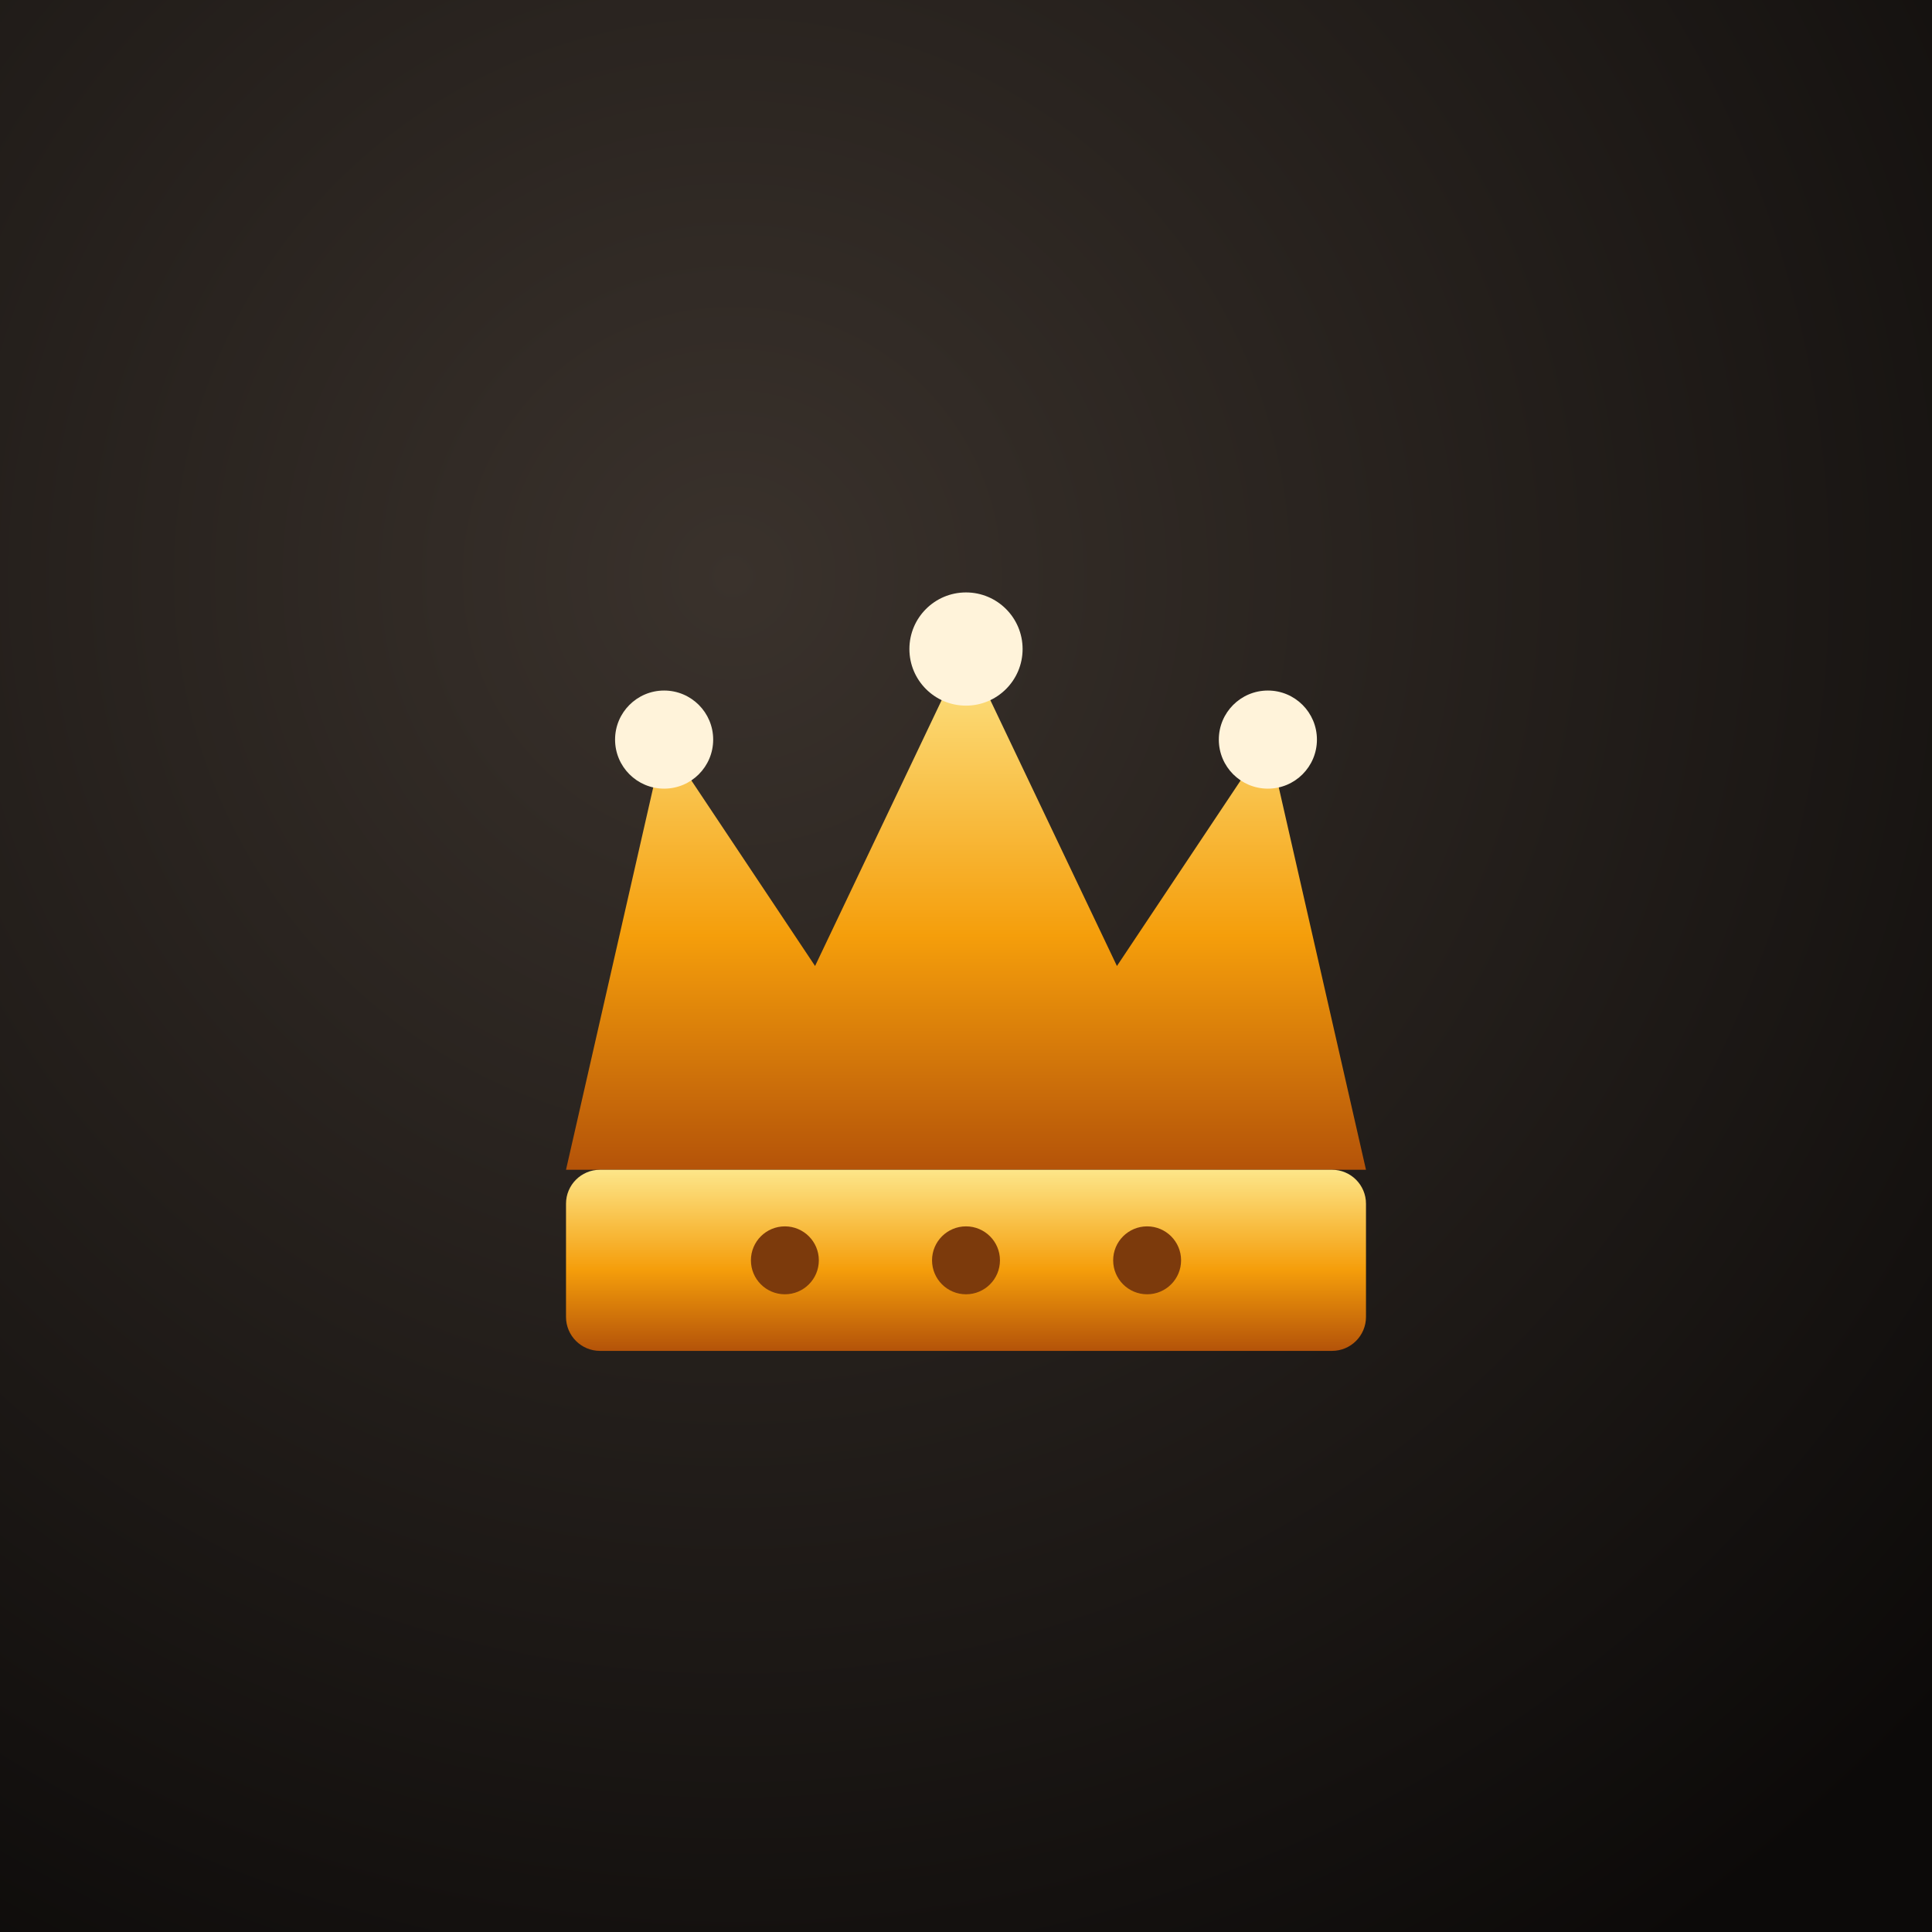
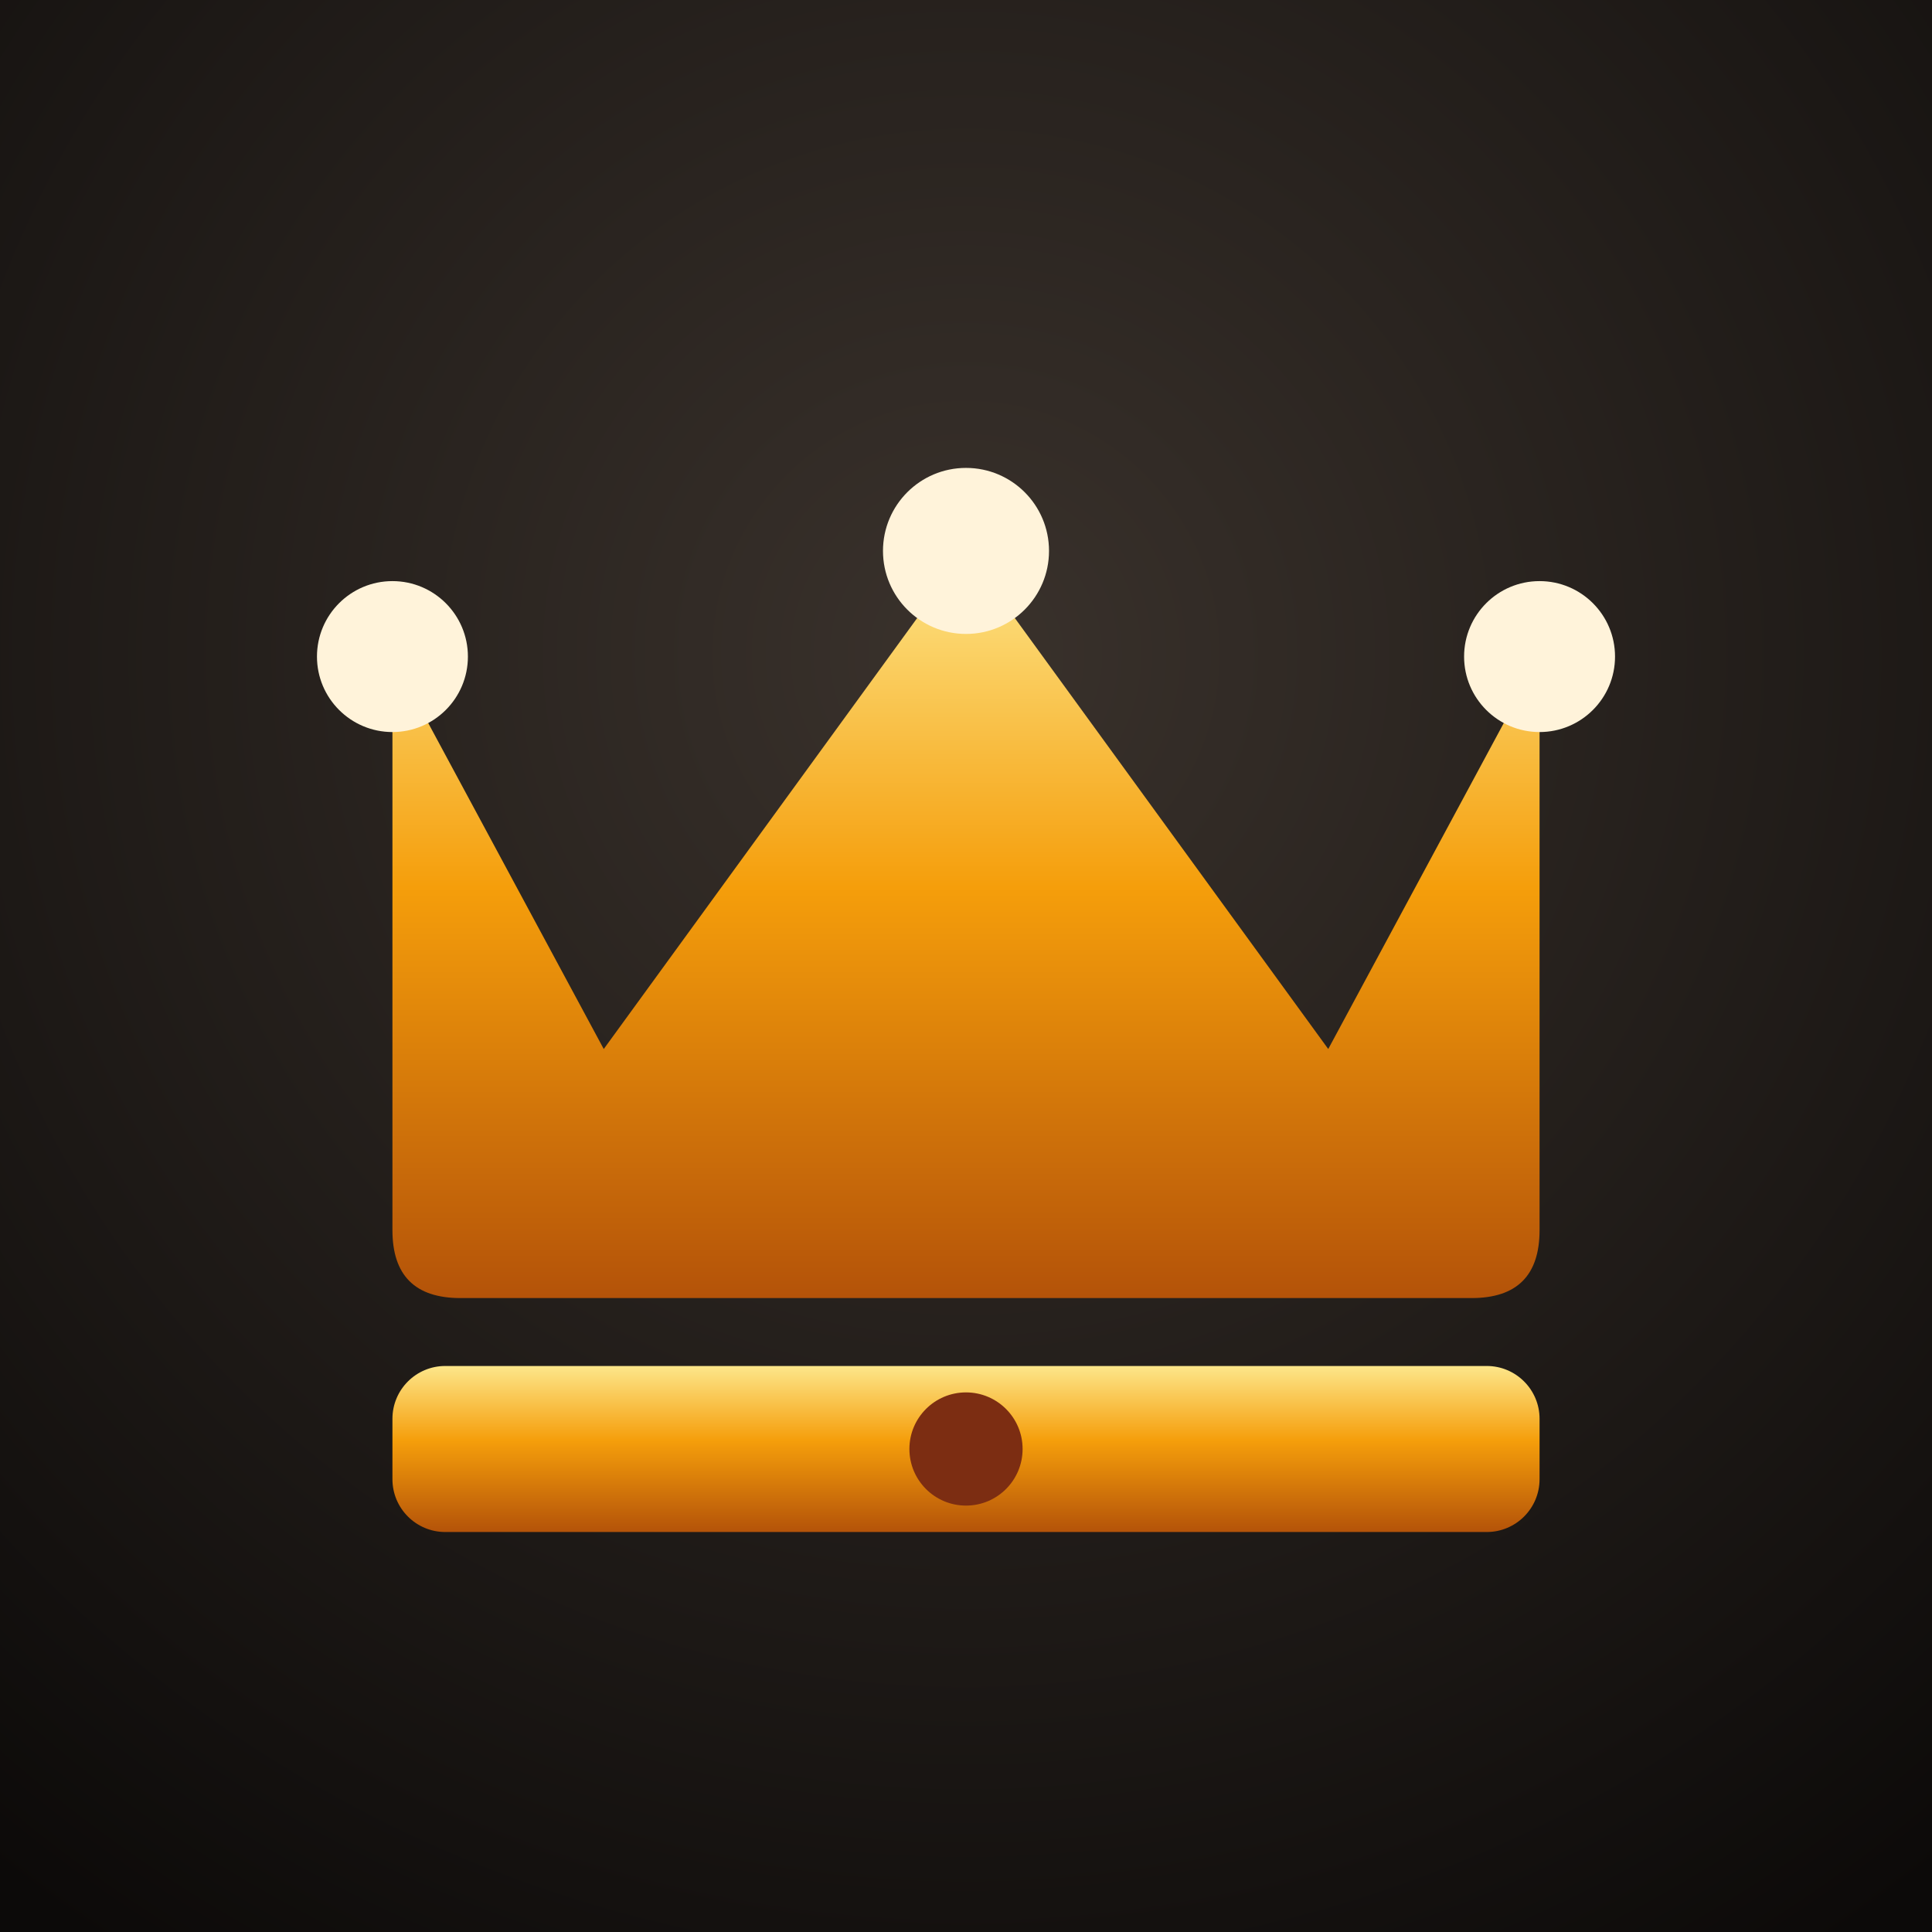
<svg xmlns="http://www.w3.org/2000/svg" viewBox="0 0 512 512" width="512" height="512">
  <defs>
-     <radialGradient id="bg" cx="38%" cy="30%" r="85%">
+     <radialGradient id="bg" cx="50%" cy="34%" r="80%">
      <stop offset="0%" stop-color="#3a322c" />
      <stop offset="100%" stop-color="#0c0a09" />
    </radialGradient>
    <linearGradient id="gold" x1="0" y1="0" x2="0" y2="1">
      <stop offset="0%" stop-color="#fde68a" />
-       <stop offset="55%" stop-color="#f59e0b" />
+       <stop offset="45%" stop-color="#f59e0b" />
      <stop offset="100%" stop-color="#b45309" />
    </linearGradient>
  </defs>
  <rect width="512" height="512" fill="url(#bg)" />
-   <path d="M150 310 L176 196 L216 256 L256 172 L296 256 L336 196 L362 310 Z" fill="url(#gold)" />
-   <rect x="150" y="310" width="212" height="48" rx="9" fill="url(#gold)" />
-   <circle cx="176" cy="196" r="13" fill="#fff3da" />
-   <circle cx="256" cy="172" r="15" fill="#fff3da" />
-   <circle cx="336" cy="196" r="13" fill="#fff3da" />
-   <circle cx="208" cy="334" r="9" fill="#7c3a0c" />
-   <circle cx="256" cy="334" r="9" fill="#7c3a0c" />
-   <circle cx="304" cy="334" r="9" fill="#7c3a0c" />
+   <g transform="translate(0,-22)">
+     <path d="M104 196 L160 300 L256 168 L352 300 L408 196 L408 348 Q408 366 390 366 L122 366 Q104 366 104 348 Z" fill="url(#gold)" />
+     <circle cx="104" cy="196" r="20" fill="#fff3da" />
+     <circle cx="256" cy="168" r="22" fill="#fff3da" />
+     <circle cx="408" cy="196" r="20" fill="#fff3da" />
+     <rect x="104" y="384" width="304" height="44" rx="14" fill="url(#gold)" />
+     <circle cx="256" cy="406" r="15" fill="#7c2d12" />
+   </g>
</svg>
